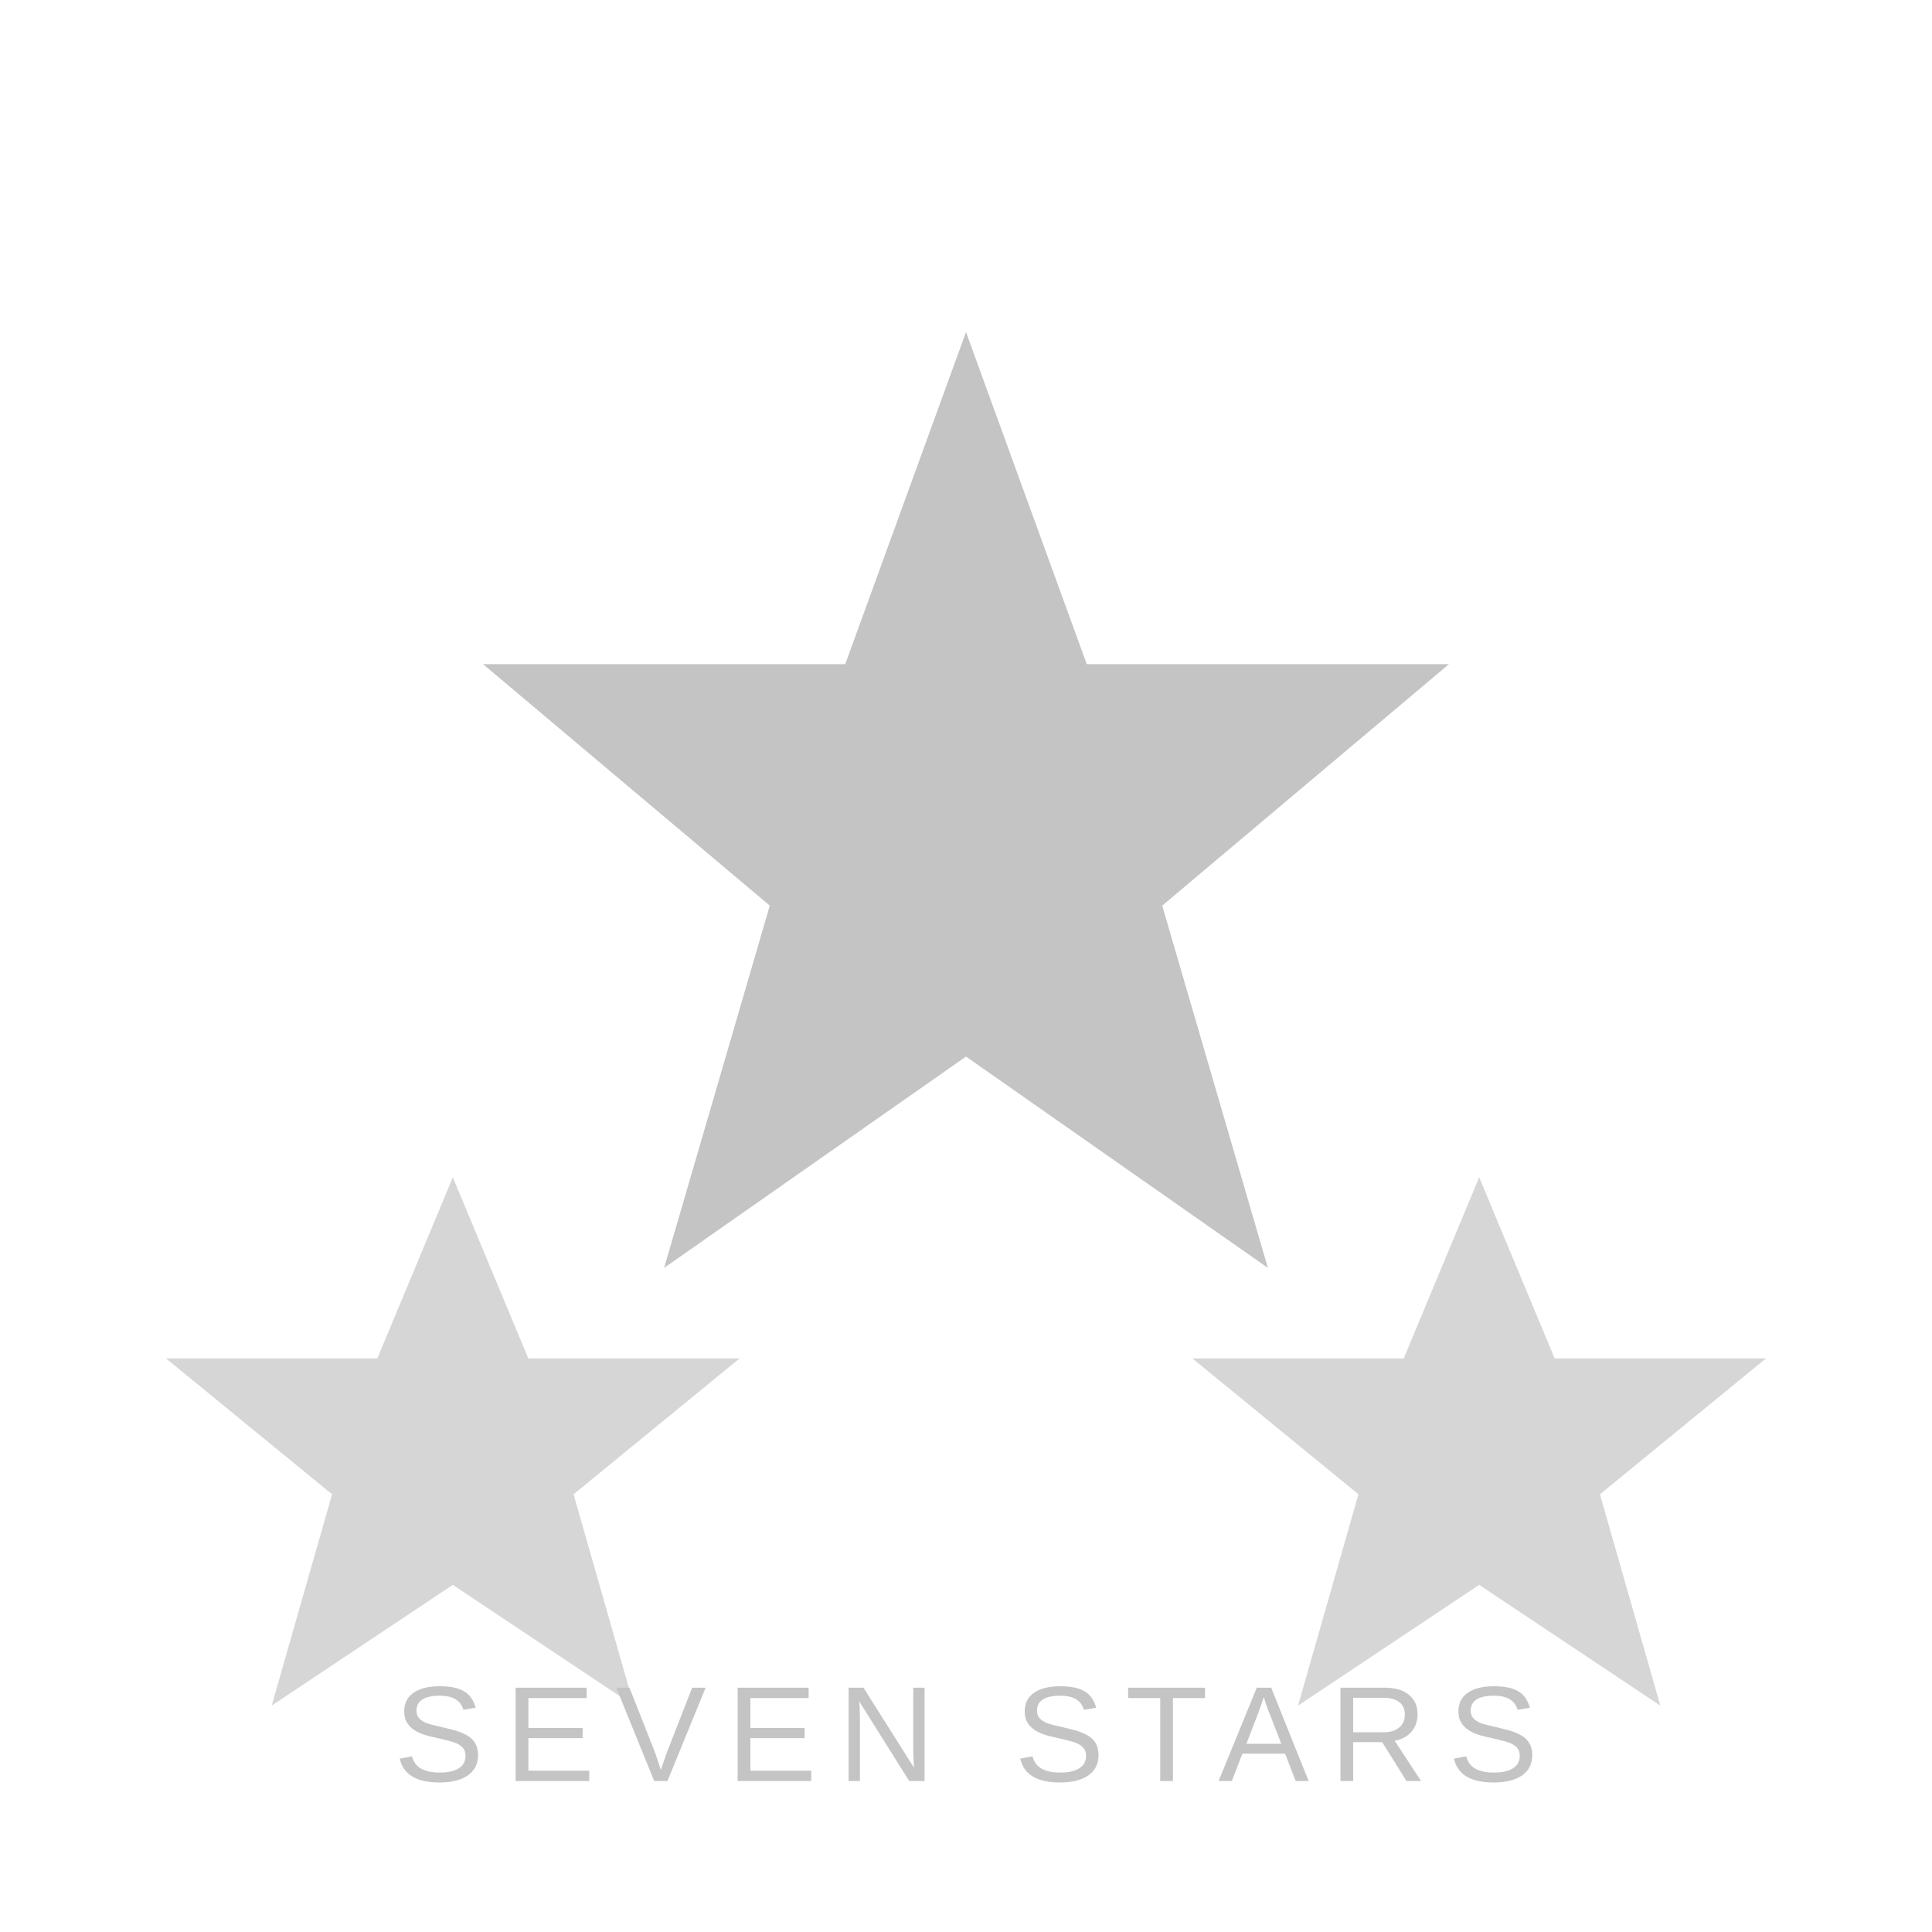
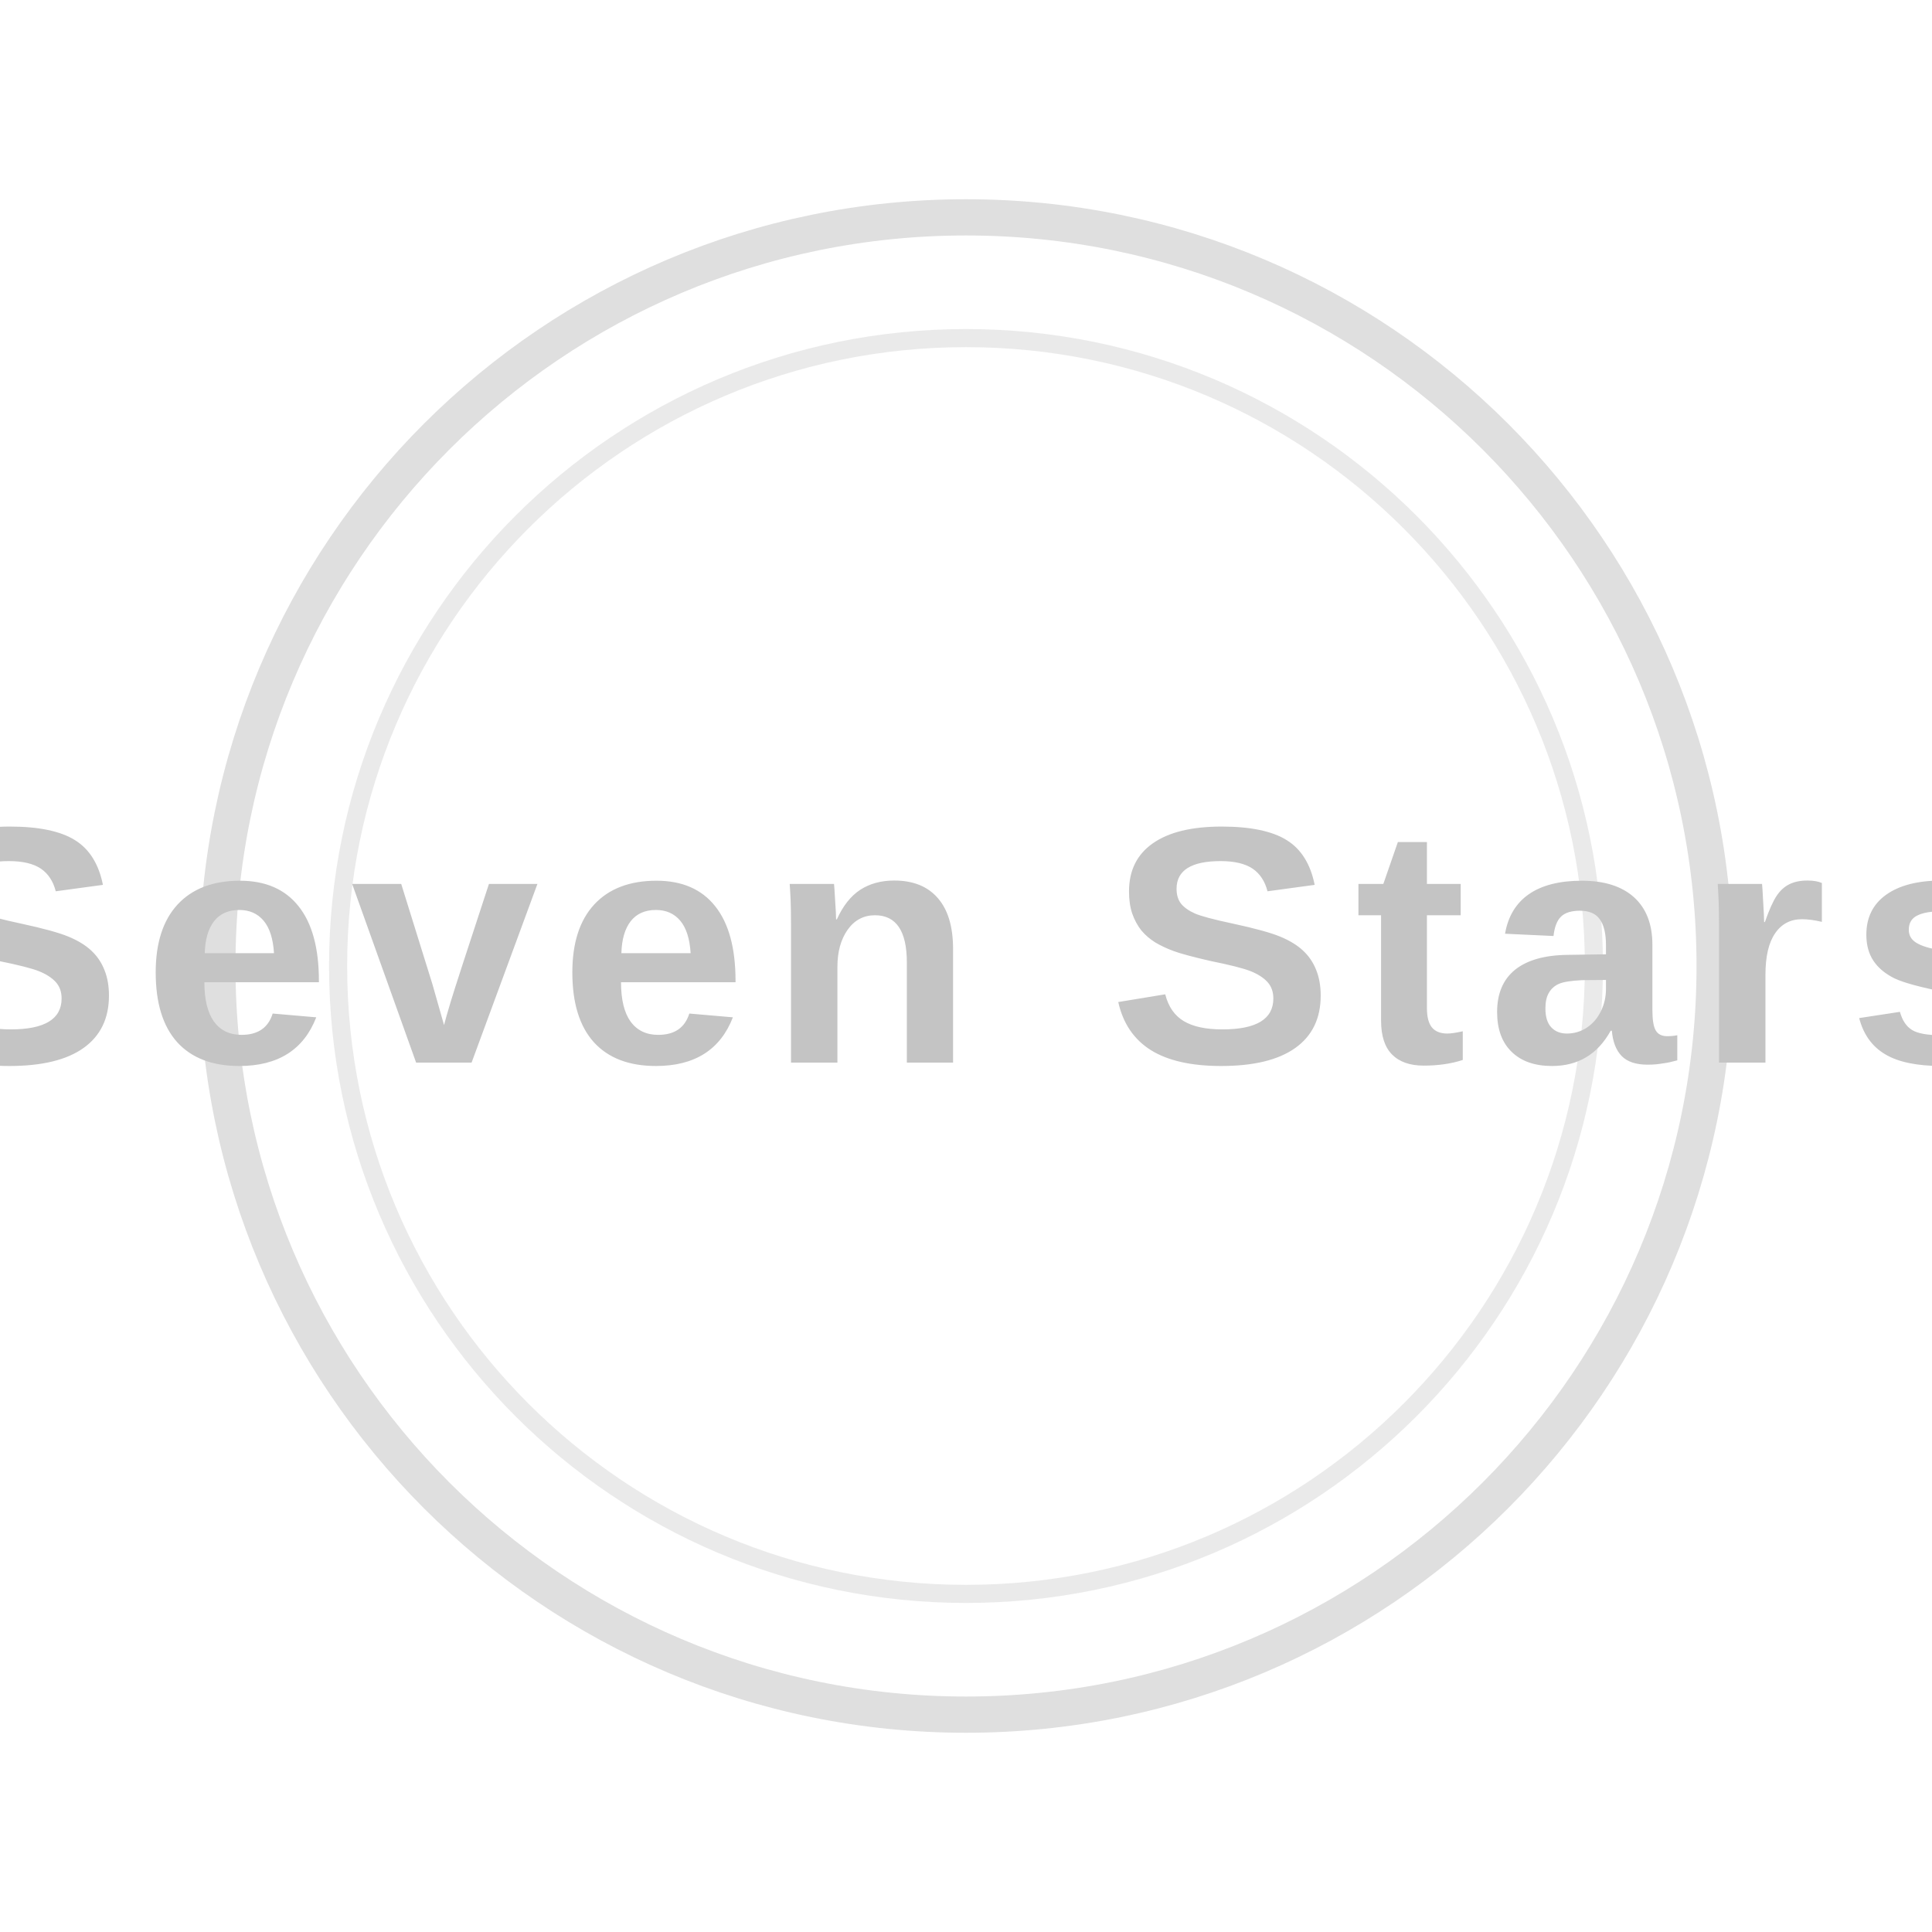
- <svg xmlns="http://www.w3.org/2000/svg" viewBox="0 0 128 128" role="img">
-   <path fill="#C4C4C4" d="M64 22l8 22h24l-19 16 7 24-20-14-20 14 7-24-19-16h24z" />
-   <path fill="#C4C4C4" opacity="0.7" d="M30 78l5 12h14l-11 9 4 14-12-8-12 8 4-14-11-9h14z M98 78l5 12h14l-11 9 4 14-12-8-12 8 4-14-11-9h14z" />
-   <text x="64" y="118" text-anchor="middle" font-family="Arial, sans-serif" font-size="9" fill="#C4C4C4" letter-spacing="0.15em">SEVEN STARS</text>
+ <svg xmlns="http://www.w3.org/2000/svg" viewBox="0 0 160 160" role="img" aria-label="Seven Stars">
+   <circle cx="80" cy="80" r="62" fill="none" stroke="#C4C4C4" stroke-width="3" opacity="0.55" />
+   <circle cx="80" cy="80" r="52" fill="none" stroke="#C4C4C4" stroke-width="1.5" opacity="0.35" />
+   <text x="80" y="88" text-anchor="middle" font-family="Arial Black, Helvetica Neue, Arial, sans-serif" font-size="28" font-weight="800" letter-spacing="0.06em" fill="#C4C4C4">Seven Stars</text>
</svg>
